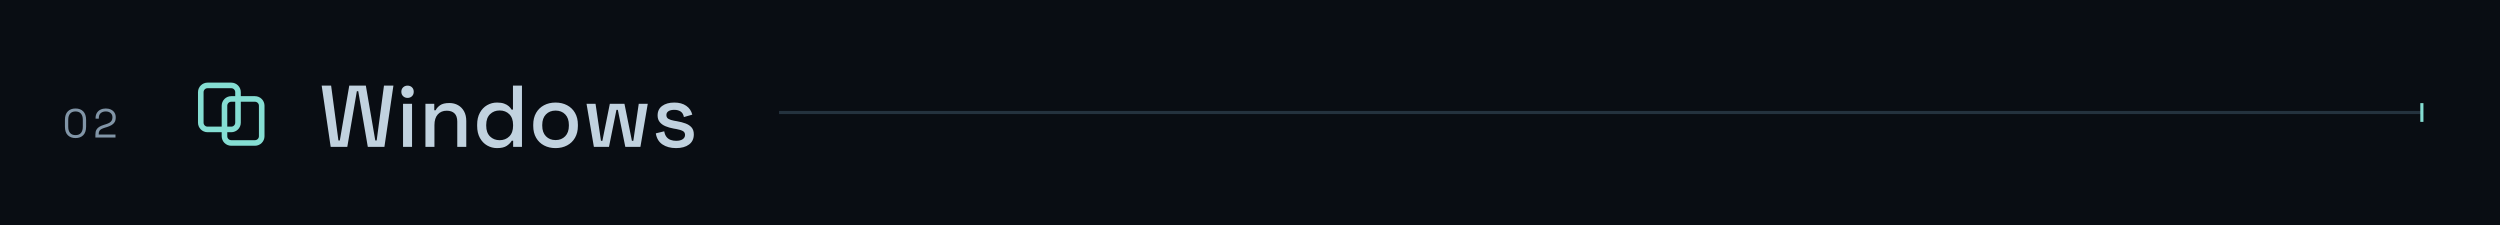
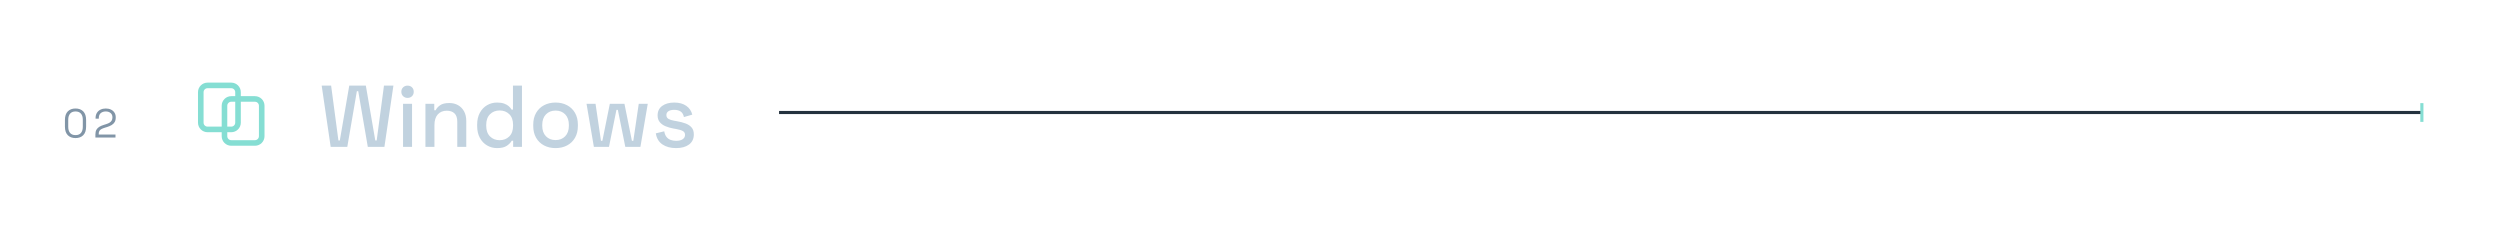
<svg xmlns="http://www.w3.org/2000/svg" width="800" height="72" viewBox="0 0 800 72" role="img" aria-label="Windows">
  <defs />
-   <rect width="800" height="72" fill="#090d13" />
  <g fill="#8195a7" transform="translate(20.00 44.00) scale(0.013 -0.013)">
    <path d="M320.45 -14.0Q200.71 -14.0 130.325 56.63Q59.94 127.26 59.94 267.68V432.32Q59.94 571.58 130.325 642.79Q200.71 714.0 320.45 714.0Q440.48 714.0 510.72 642.79Q580.959 571.58 580.959 432.32V267.68Q580.959 127.26 510.72 56.63Q440.48 -14.0 320.45 -14.0ZM320.45 58.819Q410.36 58.819 455.091 112.954Q499.821 167.09 499.821 263.68V436.9Q499.821 533.78 453.931 587.481Q408.041 641.181 320.45 641.181Q232.279 641.181 186.679 587.046Q141.079 532.91 141.079 436.9V263.68Q141.079 166.22 186.099 112.519Q231.119 58.819 320.45 58.819ZM809.745 0.0V73.35Q809.745 147.77 835.875 192.72Q862.005 237.669 909.635 265.264Q957.265 292.859 1023.265 312.859L1078.195 330.309Q1123.715 344.439 1157.59 364.779Q1191.466 385.119 1210.291 416.51Q1229.116 447.9 1229.116 494.1V498.1Q1229.116 564.431 1183.401 602.806Q1137.685 641.181 1065.195 641.181Q989.444 641.181 941.519 600.451Q893.594 559.721 893.594 478.0V463.55H813.875V477.42Q813.875 553.42 846.455 606.065Q879.035 658.71 936.115 686.355Q993.195 714.0 1065.195 714.0Q1137.195 714.0 1192.71 687.21Q1248.225 660.42 1279.24 612.34Q1310.255 564.26 1310.255 500.1V490.81Q1310.255 423.1 1283.465 378.73Q1256.675 334.36 1208.965 306.28Q1161.255 278.2 1097.704 257.78L1043.645 241.331Q992.835 225.49 959.249 207.86Q925.664 190.23 908.709 163.21Q891.753 136.19 891.753 90.309V72.819H1304.255V0.0Z" />
  </g>
  <g transform="translate(61 23) scale(1.083333)" fill="none" stroke="#85ded3" stroke-width="1.65" stroke-linecap="round" stroke-linejoin="round">
    <rect x="3" y="4" width="11" height="13" rx="2" />
    <rect x="10" y="8" width="11" height="13" rx="2" />
  </g>
  <g fill="#c1d2df" transform="translate(102.00 47.00) scale(0.028 -0.028)">
    <path d="M136.349 0.0 33.5 700.0H141.401L224.8 73.101H240.7L348.649 700.0H538.152L646.1 73.101H662L745.399 700.0H853.301L750.452 0.0H560.599L451.35 635.999H435.45L326.202 0.0ZM963.3 0.0V492.5H1066.201V0.0ZM1014.75 559.6Q984.95 559.6 964.425 579.15Q943.9 598.7 943.9 629.8Q943.9 661.251 964.425 680.626Q984.95 700.001 1014.75 700.001Q1045.551 700.001 1065.576 680.626Q1085.601 661.251 1085.601 629.8Q1085.601 598.7 1065.576 579.15Q1045.551 559.6 1014.75 559.6ZM1219.3 0.0V492.5H1320.201V418.751H1336.101Q1350.201 449.301 1386.001 475.25Q1421.801 501.2 1492.651 501.2Q1548.901 501.2 1592.576 476.275Q1636.251 451.35 1661.126 405.55Q1686 359.75 1686 296.0V0.0H1583.099V288.1Q1583.099 352.499 1551.224 382.949Q1519.349 413.399 1462.75 413.399Q1398.8 413.399 1360.501 371.049Q1322.201 328.699 1322.201 248.85V0.0ZM2037.799 -14.0Q1976.699 -14.0 1924.674 15.85Q1872.65 45.7 1841.475 102.525Q1810.3 159.35 1810.3 238.95V253.55Q1810.3 333.15 1841.3 389.975Q1872.3 446.8 1924.174 476.65Q1976.049 506.5 2037.799 506.5Q2085.949 506.5 2118.724 494.6Q2151.499 482.7 2172.074 464.426Q2192.649 446.151 2203.698 425.701H2219.599V700.0H2322.5V0.0H2221.599V70.149H2205.698Q2187.299 37.95 2148.649 11.975Q2109.999 -14.0 2037.799 -14.0ZM2067.4 76.401Q2134.149 76.401 2177.524 119.326Q2220.899 162.251 2220.899 241.6V250.9Q2220.899 330.25 2177.849 373.174Q2134.799 416.099 2067.4 416.099Q2001 416.099 1957.451 373.174Q1913.901 330.25 1913.901 250.9V241.6Q1913.901 162.251 1957.451 119.326Q2001 76.401 2067.4 76.401ZM2706.4 -14.0Q2632.4 -14.0 2574.625 16.525Q2516.85 47.05 2484.075 103.875Q2451.3 160.7 2451.3 238.95V253.55Q2451.3 331.8 2484.075 388.625Q2516.85 445.45 2574.625 475.975Q2632.4 506.5 2706.4 506.5Q2780.4 506.5 2838.175 475.975Q2895.95 445.45 2928.725 388.625Q2961.5 331.8 2961.5 253.55V238.95Q2961.5 160.7 2928.725 103.875Q2895.95 47.05 2838.175 16.525Q2780.4 -14.0 2706.4 -14.0ZM2706.4 77.701Q2774.199 77.701 2816.399 121.151Q2858.599 164.601 2858.599 241.6V250.9Q2858.599 327.9 2816.724 371.349Q2774.849 414.799 2706.4 414.799Q2638.951 414.799 2596.576 371.349Q2554.201 327.9 2554.201 250.9V241.6Q2554.201 164.601 2596.576 121.151Q2638.951 77.701 2706.4 77.701ZM3144.299 0.0 3060.3 492.5H3163.251L3225.45 69.251H3241.35L3326.698 492.5H3493.701L3579.049 69.251H3594.95L3657.148 492.5H3760.1L3676.101 0.0H3503.498L3418.15 423.249H3402.25L3316.901 0.0ZM4083.75 -14.0Q3989.9 -14.0 3927.725 28.0Q3865.55 70.0 3852.2 154.65L3948.251 178.0Q3955.601 136.7 3974.901 113.026Q3994.201 89.351 4022.55 79.276Q4050.9 69.201 4083.75 69.201Q4133.349 69.201 4159.774 87.851Q4186.199 106.501 4186.199 136.5Q4186.199 166.85 4161.124 180.925Q4136.049 195 4087.5 203.699L4053.2 209.749Q4003.3 219.049 3962.4 236.199Q3921.5 253.349 3897.075 283.3Q3872.65 313.25 3872.65 359.8Q3872.65 429.95 3925.075 468.225Q3977.5 506.5 4063.4 506.5Q4146.4 506.5 4199.825 469.325Q4253.25 432.15 4268.85 368.301L4173.199 340.7Q4164.499 385.699 4135.449 404.499Q4106.399 423.299 4063.4 423.299Q4020.75 423.299 3996.851 407.824Q3972.951 392.349 3972.951 363.7Q3972.951 334.1 3996.451 320.151Q4019.951 306.201 4060.25 299.151L4094.55 293.101Q4148.45 283.801 4192.025 267.651Q4235.6 251.501 4261.05 221.876Q4286.5 192.251 4286.5 142.35Q4286.5 67.5 4231.575 26.75Q4176.65 -14.0 4083.75 -14.0Z" />
  </g>
  <path d="M249.3 36H775" stroke="#24323e" />
  <path d="M775 33v6" stroke="#85ded3" />
</svg>
